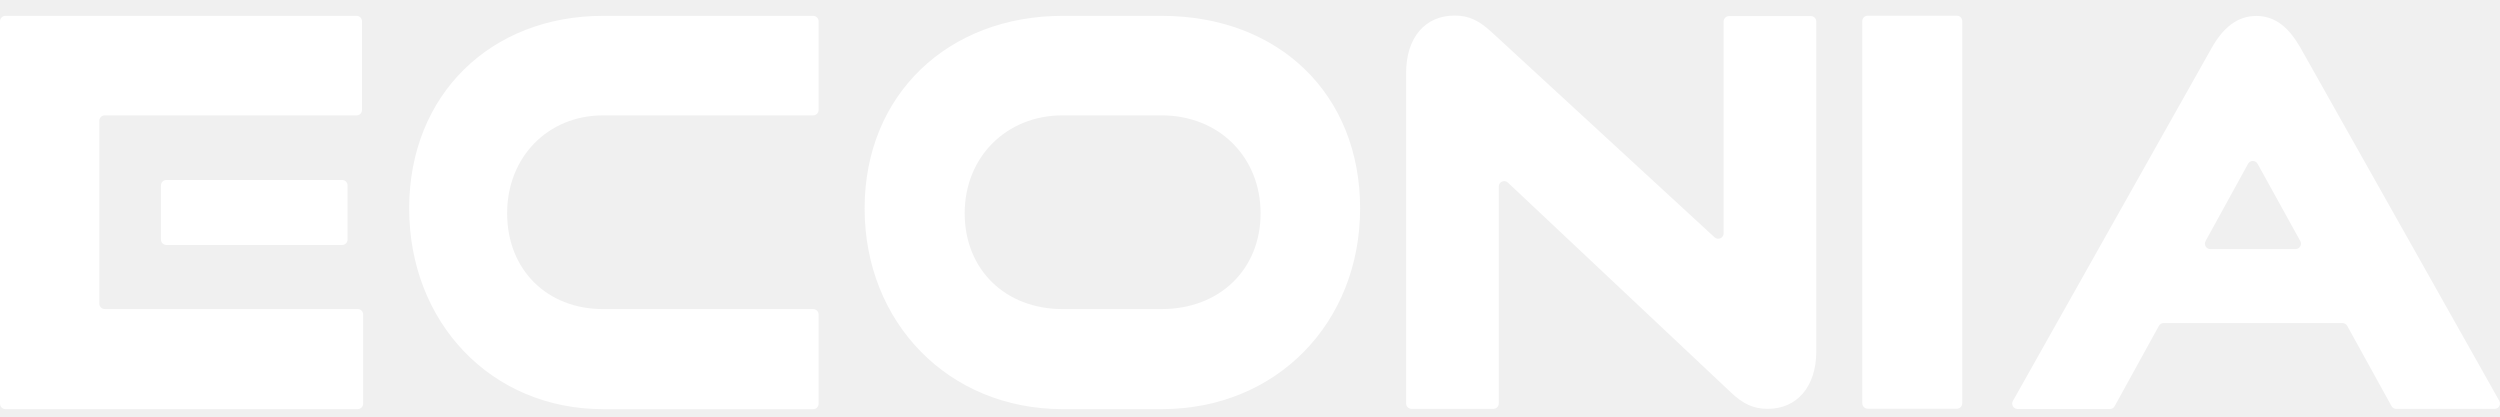
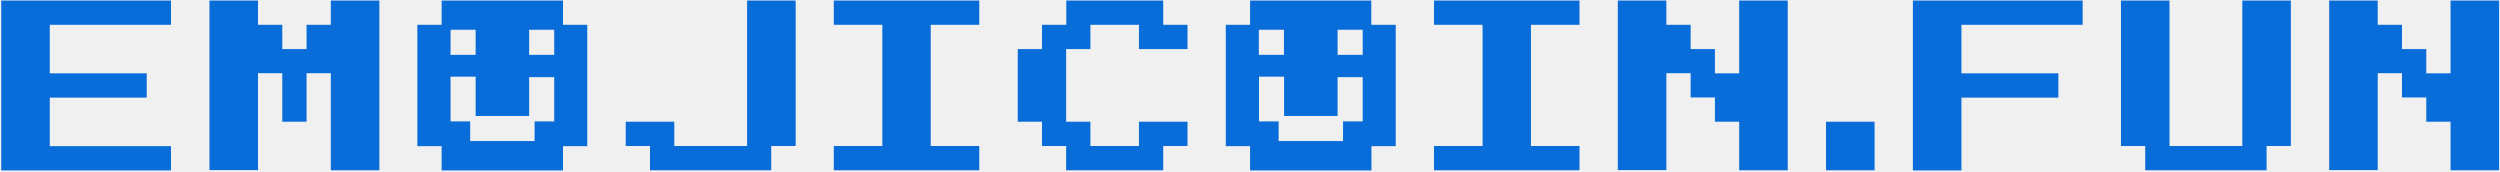
- <svg xmlns="http://www.w3.org/2000/svg" width="156" height="26" viewBox="0 0 156 26" fill="none">
-   <path d="M37.628 25.531C30.654 25.531 25.532 20.129 25.532 13.006C25.532 5.883 30.654 0.989 37.628 0.989H50.742C50.928 0.989 51.08 1.141 51.08 1.327V6.862C51.08 7.048 50.928 7.2 50.742 7.2H37.628C34.191 7.2 31.645 9.8 31.645 13.31C31.645 16.82 34.124 19.287 37.628 19.287H50.742C50.928 19.287 51.08 19.439 51.08 19.624V25.196C51.08 25.382 50.928 25.534 50.742 25.534H37.628V25.531Z" fill="white" />
-   <path d="M66.306 25.53C59.183 25.53 53.952 20.129 53.952 13.006C53.952 5.882 59.183 0.989 66.306 0.989H72.483C79.81 0.989 84.871 5.882 84.871 13.006C84.871 20.129 79.673 25.53 72.483 25.53H66.306ZM72.483 19.286C76.13 19.286 78.661 16.789 78.661 13.31C78.661 9.83 76.094 7.199 72.483 7.199H66.306C62.796 7.199 60.196 9.8 60.196 13.31C60.196 16.82 62.729 19.286 66.306 19.286H72.483Z" fill="white" />
-   <path d="M93.524 11.64V25.175C93.524 25.36 93.372 25.512 93.186 25.512H88.08C87.894 25.512 87.742 25.36 87.742 25.175V4.551C87.742 2.348 88.925 0.971 90.765 0.971C91.653 0.971 92.277 1.266 93.098 2.023L106.989 14.809C107.205 15.007 107.554 14.855 107.554 14.56V1.342C107.554 1.156 107.706 1.004 107.892 1.004H112.999C113.184 1.004 113.336 1.156 113.336 1.342V21.933C113.336 24.134 112.12 25.512 110.313 25.512C109.425 25.512 108.768 25.217 107.98 24.46L94.093 11.394C93.877 11.19 93.524 11.345 93.524 11.64Z" fill="white" />
-   <path d="M116.207 25.166V1.318C116.207 1.129 116.359 0.98 116.545 0.98H122.107C122.296 0.98 122.445 1.132 122.445 1.318V25.166C122.445 25.354 122.293 25.503 122.107 25.503H116.545C116.356 25.503 116.207 25.351 116.207 25.166Z" fill="white" />
-   <path d="M143.537 2.96C142.85 1.765 142.01 0.995 140.797 0.995C139.583 0.995 138.71 1.762 138.026 2.96L125.605 25.017C125.477 25.242 125.641 25.521 125.9 25.521H131.66C131.785 25.521 131.898 25.455 131.955 25.345L134.714 20.336C134.775 20.229 134.887 20.159 135.009 20.159H146.171C146.293 20.159 146.408 20.226 146.466 20.333L149.231 25.342C149.292 25.448 149.404 25.515 149.526 25.515H155.661C155.919 25.515 156.083 25.236 155.956 25.011L143.537 2.96ZM137.628 15.041L140.28 10.22C140.408 9.986 140.742 9.986 140.873 10.22L143.537 15.041C143.662 15.266 143.498 15.543 143.242 15.543H137.926C137.667 15.543 137.506 15.266 137.631 15.041H137.628Z" fill="white" />
-   <path d="M21.349 15.287H10.382C10.197 15.287 10.044 15.135 10.044 14.95V11.568C10.044 11.382 10.197 11.23 10.382 11.23H21.349C21.535 11.23 21.687 11.382 21.687 11.568V14.95C21.687 15.135 21.535 15.287 21.349 15.287ZM0.001 25.19V1.327C0.001 1.138 0.154 0.989 0.339 0.989H22.253C22.438 0.989 22.59 1.141 22.59 1.327V6.862C22.59 7.048 22.438 7.2 22.253 7.2H6.535C6.349 7.2 6.197 7.352 6.197 7.538V18.946C6.197 19.132 6.349 19.284 6.535 19.284H22.323C22.508 19.284 22.66 19.436 22.66 19.621V25.19C22.66 25.376 22.508 25.528 22.323 25.528H0.339C0.154 25.528 0.001 25.376 0.001 25.19Z" fill="white" />
+ <svg xmlns="http://www.w3.org/2000/svg" width="1514" height="104" viewBox="0 0 1514 104" fill="none">
+   <path d="M830.447 15.018V0.318H757.047V15.018H742.347V88.518H757.047V103.218H830.547V88.518H845.247V15.018H830.447ZM762.347 18.018H777.547V33.218H762.347V18.018ZM825.247 73.518H813.347V85.418H774.347V73.518H762.447V46.418H777.647V70.218H810.047V46.718H825.247V73.518ZM825.247 33.218H810.047V18.018H825.247V33.218Z" fill="#086CD9" />
+   <path d="M0.747 103.118V0.318H103.547V15.018H30.147V44.418H88.847V59.118H30.147V88.518H103.547V103.218H0.747V103.118Z" fill="#086CD9" />
+   <path d="M126.847 103.118V0.318H156.247V15.018H170.947V29.718H185.647V15.018H200.347V0.318H229.747V103.118H200.347V44.318H185.647V73.718H170.947V44.318H156.247V103.018H126.847V103.118Z" fill="#086CD9" />
+   <path d="M393.647 103.118V88.418H378.947V73.718H408.347V88.418H452.447V0.318H481.847V88.418H467.047V103.118H393.647Z" fill="#086CD9" />
+   <path d="M504.947 103.118V88.418H534.347V15.018H504.947V0.318H593.047V15.018H563.647V88.418H593.047V103.118H504.947Z" fill="#086CD9" />
+   <path d="M645.647 103.118V88.418H631.047V73.718H616.347V29.718H631.047V15.018H645.747V0.318H704.447V15.018H719.147V29.718H689.747V15.018H660.347V29.718H645.647V73.718H660.347V88.418H689.747V73.718H719.147V88.418H704.447V103.118H645.647Z" fill="#086CD9" />
+   <path d="M868.447 103.118V88.418H897.846V15.018H868.447V0.318H956.547V15.018H927.146V88.418H956.547V103.118H868.447Z" fill="#086CD9" />
+   <path d="M979.747 103.118V0.318H1009.15V15.018H1023.85V29.718H1038.55V44.418H1053.25V0.318H1082.65V103.118H1053.25V73.718H1038.55V59.018H1023.85V44.318H1009.15V103.018H979.747V103.118Z" fill="#086CD9" />
+   <path d="M1105.85 103.119V73.719H1135.25V103.119H1105.85Z" fill="#086CD9" />
+   <path d="M1158.45 103.118V0.318H1261.25V15.018H1187.85V44.418H1246.55V59.118H1187.85V103.218H1158.45V103.118Z" fill="#086CD9" />
+   <path d="M1299.15 103.118V88.418H1284.45V0.318H1313.85V88.418H1357.95V0.318H1387.35V88.418H1372.65V103.118H1299.15Z" fill="#086CD9" />
+   <path d="M1410.55 103.118V0.318H1439.95V15.018H1454.65V29.718H1469.35V44.418H1484.05V0.318H1513.45V103.118H1484.05V73.718H1469.35V59.018H1454.65V44.318H1439.95V103.018H1410.55V103.118Z" fill="#086CD9" />
+   <path d="M340.947 15.018V0.318H267.447V15.018H252.747V88.518H267.447V103.218H340.947V88.518H355.647V15.018H340.947ZM272.847 18.018H288.047V33.218H272.847V18.018ZM335.647 73.518H323.747V85.418H284.747V73.518H272.847V46.418H288.047V70.218H320.447V46.718H335.647V73.518ZM335.647 33.218H320.447V18.018H335.647V33.218Z" fill="#086CD9" />
</svg>
